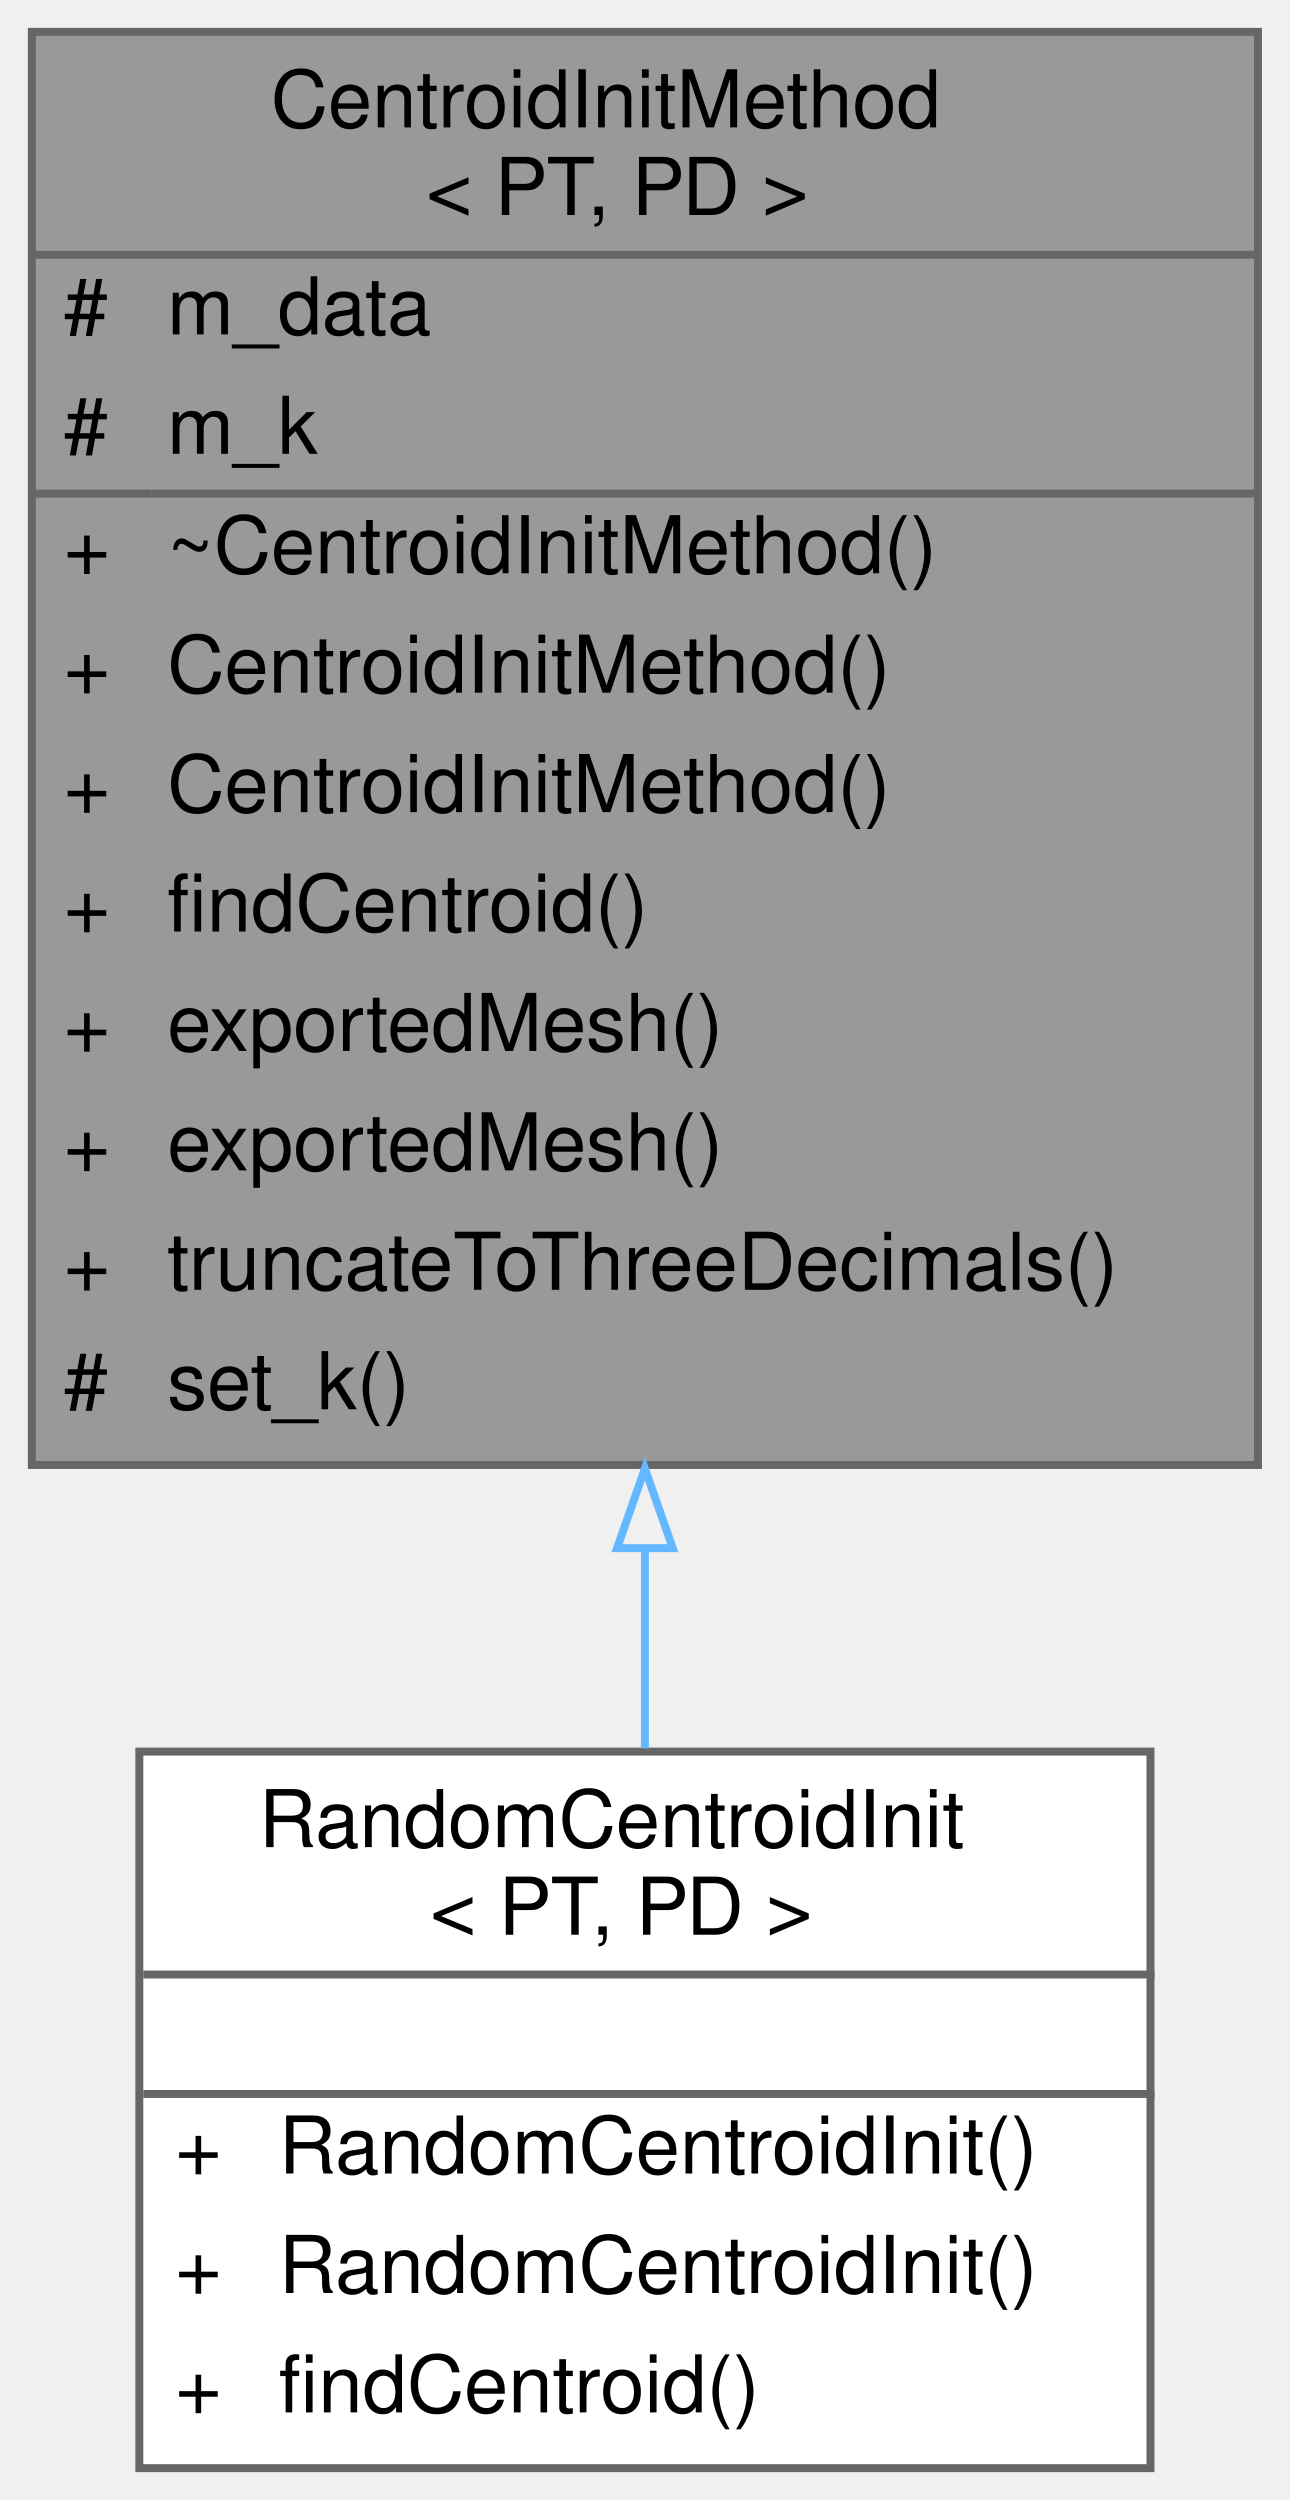
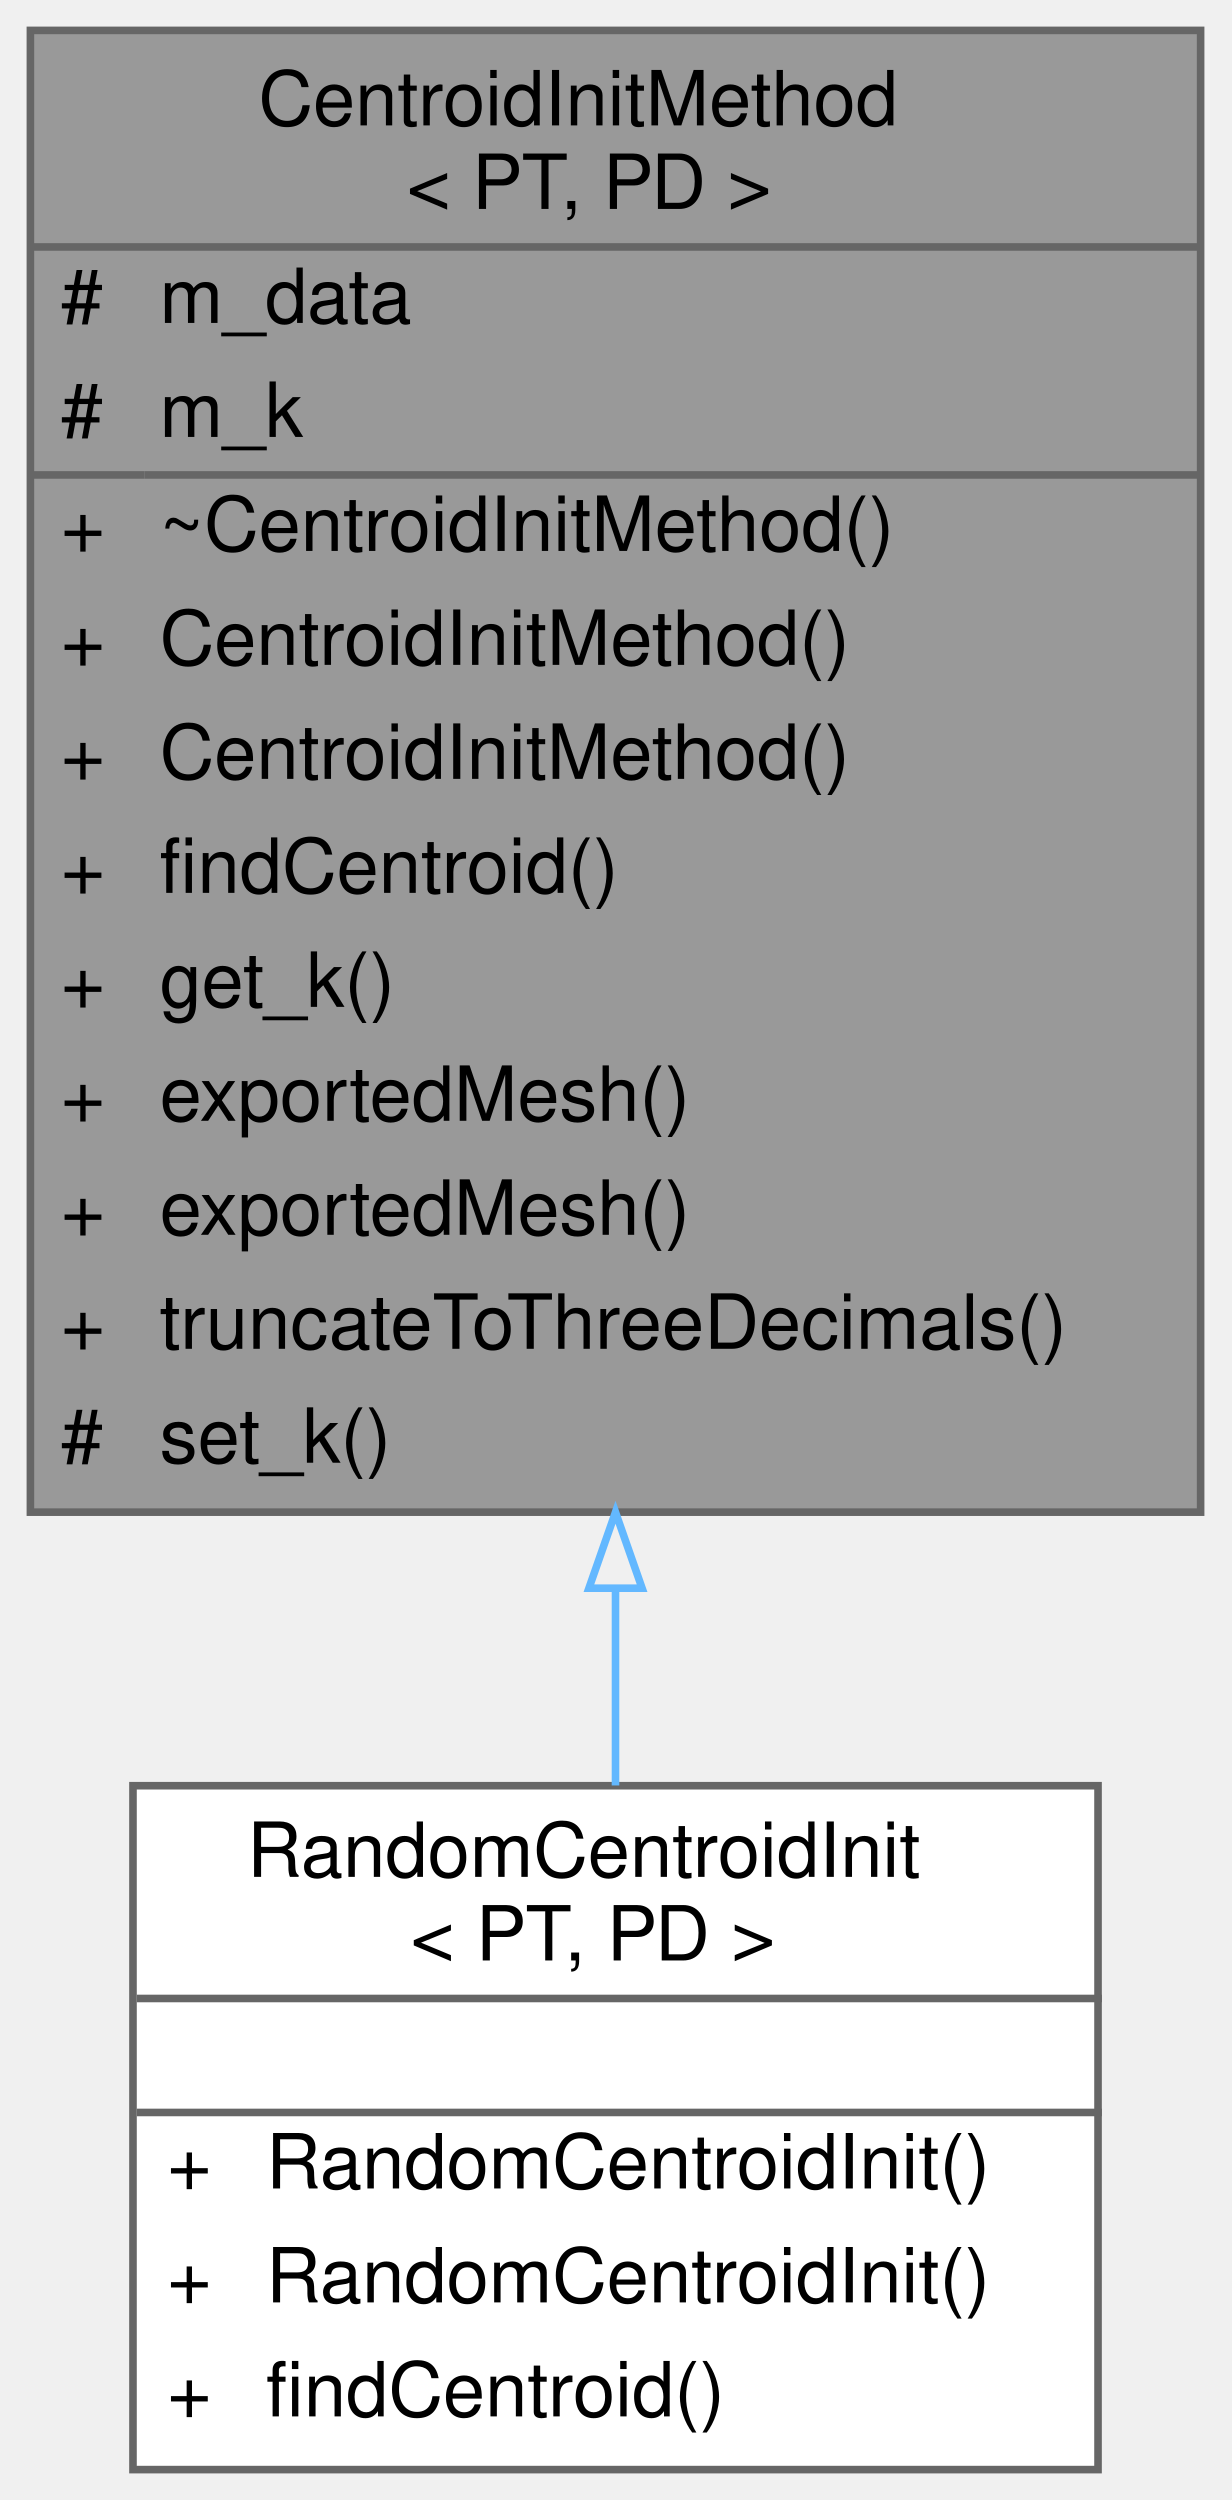
- <svg xmlns="http://www.w3.org/2000/svg" xmlns:xlink="http://www.w3.org/1999/xlink" width="162pt" height="314pt" viewBox="0.00 0.00 162.00 314.00">
-   <g id="graph0" class="graph" transform="scale(1 1) rotate(0) translate(4 310)">
+ <svg xmlns="http://www.w3.org/2000/svg" xmlns:xlink="http://www.w3.org/1999/xlink" width="162pt" height="329pt" viewBox="0.00 0.00 162.00 329.00">
+   <g id="graph0" class="graph" transform="scale(1 1) rotate(0) translate(4 325)">
    <g id="Node000001" class="node">
      <g id="a_Node000001">
        <a xlink:title="Base class for centroid initialization methods.">
-           <polygon fill="#999999" stroke="transparent" points="154,-306 0,-306 0,-126 154,-126 154,-306" />
-           <text text-anchor="start" x="30" y="-294" font-family="Helvetica,sans-Serif" font-size="10.00">CentroidInitMethod</text>
-           <text text-anchor="start" x="49.5" y="-283" font-family="Helvetica,sans-Serif" font-size="10.00">&lt; PT, PD &gt;</text>
-           <text text-anchor="start" x="4" y="-268" font-family="Helvetica,sans-Serif" font-size="10.00">#</text>
-           <text text-anchor="start" x="17" y="-268" font-family="Helvetica,sans-Serif" font-size="10.00">m_data</text>
-           <text text-anchor="start" x="4" y="-253" font-family="Helvetica,sans-Serif" font-size="10.00">#</text>
-           <text text-anchor="start" x="17" y="-253" font-family="Helvetica,sans-Serif" font-size="10.00">m_k</text>
-           <text text-anchor="start" x="4" y="-238" font-family="Helvetica,sans-Serif" font-size="10.00">+</text>
-           <text text-anchor="start" x="17" y="-238" font-family="Helvetica,sans-Serif" font-size="10.00">~CentroidInitMethod()</text>
-           <text text-anchor="start" x="4" y="-223" font-family="Helvetica,sans-Serif" font-size="10.00">+</text>
-           <text text-anchor="start" x="17" y="-223" font-family="Helvetica,sans-Serif" font-size="10.00">CentroidInitMethod()</text>
-           <text text-anchor="start" x="4" y="-208" font-family="Helvetica,sans-Serif" font-size="10.00">+</text>
-           <text text-anchor="start" x="17" y="-208" font-family="Helvetica,sans-Serif" font-size="10.00">CentroidInitMethod()</text>
-           <text text-anchor="start" x="4" y="-193" font-family="Helvetica,sans-Serif" font-size="10.00">+</text>
-           <text text-anchor="start" x="17" y="-193" font-family="Helvetica,sans-Serif" font-size="10.00">findCentroid()</text>
-           <text text-anchor="start" x="4" y="-178" font-family="Helvetica,sans-Serif" font-size="10.00">+</text>
-           <text text-anchor="start" x="17" y="-178" font-family="Helvetica,sans-Serif" font-size="10.00">exportedMesh()</text>
-           <text text-anchor="start" x="4" y="-163" font-family="Helvetica,sans-Serif" font-size="10.00">+</text>
-           <text text-anchor="start" x="17" y="-163" font-family="Helvetica,sans-Serif" font-size="10.00">exportedMesh()</text>
-           <text text-anchor="start" x="4" y="-148" font-family="Helvetica,sans-Serif" font-size="10.00">+</text>
-           <text text-anchor="start" x="17" y="-148" font-family="Helvetica,sans-Serif" font-size="10.00">truncateToThreeDecimals()</text>
-           <text text-anchor="start" x="4" y="-133" font-family="Helvetica,sans-Serif" font-size="10.00">#</text>
-           <text text-anchor="start" x="17" y="-133" font-family="Helvetica,sans-Serif" font-size="10.00">set_k()</text>
-           <polygon fill="#666666" stroke="#666666" points="0,-278 0,-278 154,-278 154,-278 0,-278" />
-           <polygon fill="#666666" stroke="#666666" points="0,-248 0,-248 15,-248 15,-248 0,-248" />
-           <polygon fill="#666666" stroke="#666666" points="15,-248 15,-248 154,-248 154,-248 15,-248" />
-           <polygon fill="none" stroke="#666666" points="0,-126 0,-306 154,-306 154,-126 0,-126" />
+           <polygon fill="#999999" stroke="transparent" points="154,-321 0,-321 0,-126 154,-126 154,-321" />
+           <text text-anchor="start" x="30" y="-308.5" font-family="Helvetica,sans-Serif" font-size="10.00">CentroidInitMethod</text>
+           <text text-anchor="start" x="49.5" y="-297.5" font-family="Helvetica,sans-Serif" font-size="10.00">&lt; PT, PD &gt;</text>
+           <text text-anchor="start" x="4" y="-282.5" font-family="Helvetica,sans-Serif" font-size="10.00">#</text>
+           <text text-anchor="start" x="17" y="-282.5" font-family="Helvetica,sans-Serif" font-size="10.00">m_data</text>
+           <text text-anchor="start" x="4" y="-267.5" font-family="Helvetica,sans-Serif" font-size="10.00">#</text>
+           <text text-anchor="start" x="17" y="-267.5" font-family="Helvetica,sans-Serif" font-size="10.00">m_k</text>
+           <text text-anchor="start" x="4" y="-252.5" font-family="Helvetica,sans-Serif" font-size="10.00">+</text>
+           <text text-anchor="start" x="17" y="-252.5" font-family="Helvetica,sans-Serif" font-size="10.00">~CentroidInitMethod()</text>
+           <text text-anchor="start" x="4" y="-237.5" font-family="Helvetica,sans-Serif" font-size="10.00">+</text>
+           <text text-anchor="start" x="17" y="-237.5" font-family="Helvetica,sans-Serif" font-size="10.00">CentroidInitMethod()</text>
+           <text text-anchor="start" x="4" y="-222.5" font-family="Helvetica,sans-Serif" font-size="10.00">+</text>
+           <text text-anchor="start" x="17" y="-222.5" font-family="Helvetica,sans-Serif" font-size="10.00">CentroidInitMethod()</text>
+           <text text-anchor="start" x="4" y="-207.5" font-family="Helvetica,sans-Serif" font-size="10.00">+</text>
+           <text text-anchor="start" x="17" y="-207.5" font-family="Helvetica,sans-Serif" font-size="10.00">findCentroid()</text>
+           <text text-anchor="start" x="4" y="-192.5" font-family="Helvetica,sans-Serif" font-size="10.00">+</text>
+           <text text-anchor="start" x="17" y="-192.5" font-family="Helvetica,sans-Serif" font-size="10.00">get_k()</text>
+           <text text-anchor="start" x="4" y="-177.5" font-family="Helvetica,sans-Serif" font-size="10.00">+</text>
+           <text text-anchor="start" x="17" y="-177.5" font-family="Helvetica,sans-Serif" font-size="10.00">exportedMesh()</text>
+           <text text-anchor="start" x="4" y="-162.5" font-family="Helvetica,sans-Serif" font-size="10.00">+</text>
+           <text text-anchor="start" x="17" y="-162.5" font-family="Helvetica,sans-Serif" font-size="10.00">exportedMesh()</text>
+           <text text-anchor="start" x="4" y="-147.5" font-family="Helvetica,sans-Serif" font-size="10.00">+</text>
+           <text text-anchor="start" x="17" y="-147.5" font-family="Helvetica,sans-Serif" font-size="10.00">truncateToThreeDecimals()</text>
+           <text text-anchor="start" x="4" y="-132.5" font-family="Helvetica,sans-Serif" font-size="10.00">#</text>
+           <text text-anchor="start" x="17" y="-132.5" font-family="Helvetica,sans-Serif" font-size="10.00">set_k()</text>
+           <polygon fill="#666666" stroke="#666666" points="0,-292.5 0,-292.5 154,-292.5 154,-292.5 0,-292.5" />
+           <polygon fill="#666666" stroke="#666666" points="0,-262.5 0,-262.5 15,-262.5 15,-262.5 0,-262.5" />
+           <polygon fill="#666666" stroke="#666666" points="15,-262.5 15,-262.5 154,-262.5 154,-262.5 15,-262.5" />
+           <polygon fill="none" stroke="#666666" points="0,-126 0,-321 154,-321 154,-126 0,-126" />
        </a>
      </g>
    </g>
    <g id="Node000002" class="node">
      <g id="a_Node000002">
        <a xlink:href="classRandomCentroidInit.html" target="_top" xlink:title="Implements a centroid initialization method using random selection.">
          <polygon fill="white" stroke="transparent" points="140.5,-90 13.5,-90 13.5,0 140.5,0 140.5,-90" />
          <text text-anchor="start" x="28.5" y="-78" font-family="Helvetica,sans-Serif" font-size="10.00">RandomCentroidInit</text>
          <text text-anchor="start" x="50" y="-67" font-family="Helvetica,sans-Serif" font-size="10.00">&lt; PT, PD &gt;</text>
          <text text-anchor="start" x="75.5" y="-52" font-family="Helvetica,sans-Serif" font-size="10.00"> </text>
          <text text-anchor="start" x="18" y="-37" font-family="Helvetica,sans-Serif" font-size="10.00">+</text>
          <text text-anchor="start" x="31" y="-37" font-family="Helvetica,sans-Serif" font-size="10.00">RandomCentroidInit()</text>
          <text text-anchor="start" x="18" y="-22" font-family="Helvetica,sans-Serif" font-size="10.00">+</text>
          <text text-anchor="start" x="31" y="-22" font-family="Helvetica,sans-Serif" font-size="10.00">RandomCentroidInit()</text>
          <text text-anchor="start" x="18" y="-7" font-family="Helvetica,sans-Serif" font-size="10.00">+</text>
          <text text-anchor="start" x="31" y="-7" font-family="Helvetica,sans-Serif" font-size="10.00">findCentroid()</text>
          <polygon fill="#666666" stroke="#666666" points="14,-62 14,-62 141,-62 141,-62 14,-62" />
          <polygon fill="#666666" stroke="#666666" points="14,-47 14,-47 141,-47 141,-47 14,-47" />
          <polygon fill="none" stroke="#666666" points="13.5,0 13.5,-90 140.5,-90 140.5,0 13.5,0" />
        </a>
      </g>
    </g>
    <g id="edge1_Node000001_Node000002" class="edge">
      <g id="a_edge1_Node000001_Node000002">
        <a xlink:title=" ">
-           <path fill="none" stroke="#63b8ff" d="M77,-115.32C77,-106.67 77,-98.24 77,-90.41" />
-           <polygon fill="none" stroke="#63b8ff" points="73.5,-115.55 77,-125.55 80.5,-115.55 73.5,-115.55" />
+           <path fill="none" stroke="#63b8ff" d="M77,-115.76C77,-106.78 77,-98.07 77,-90.03" />
+           <polygon fill="none" stroke="#63b8ff" points="73.5,-115.99 77,-125.99 80.5,-115.99 73.5,-115.99" />
        </a>
      </g>
    </g>
  </g>
</svg>
